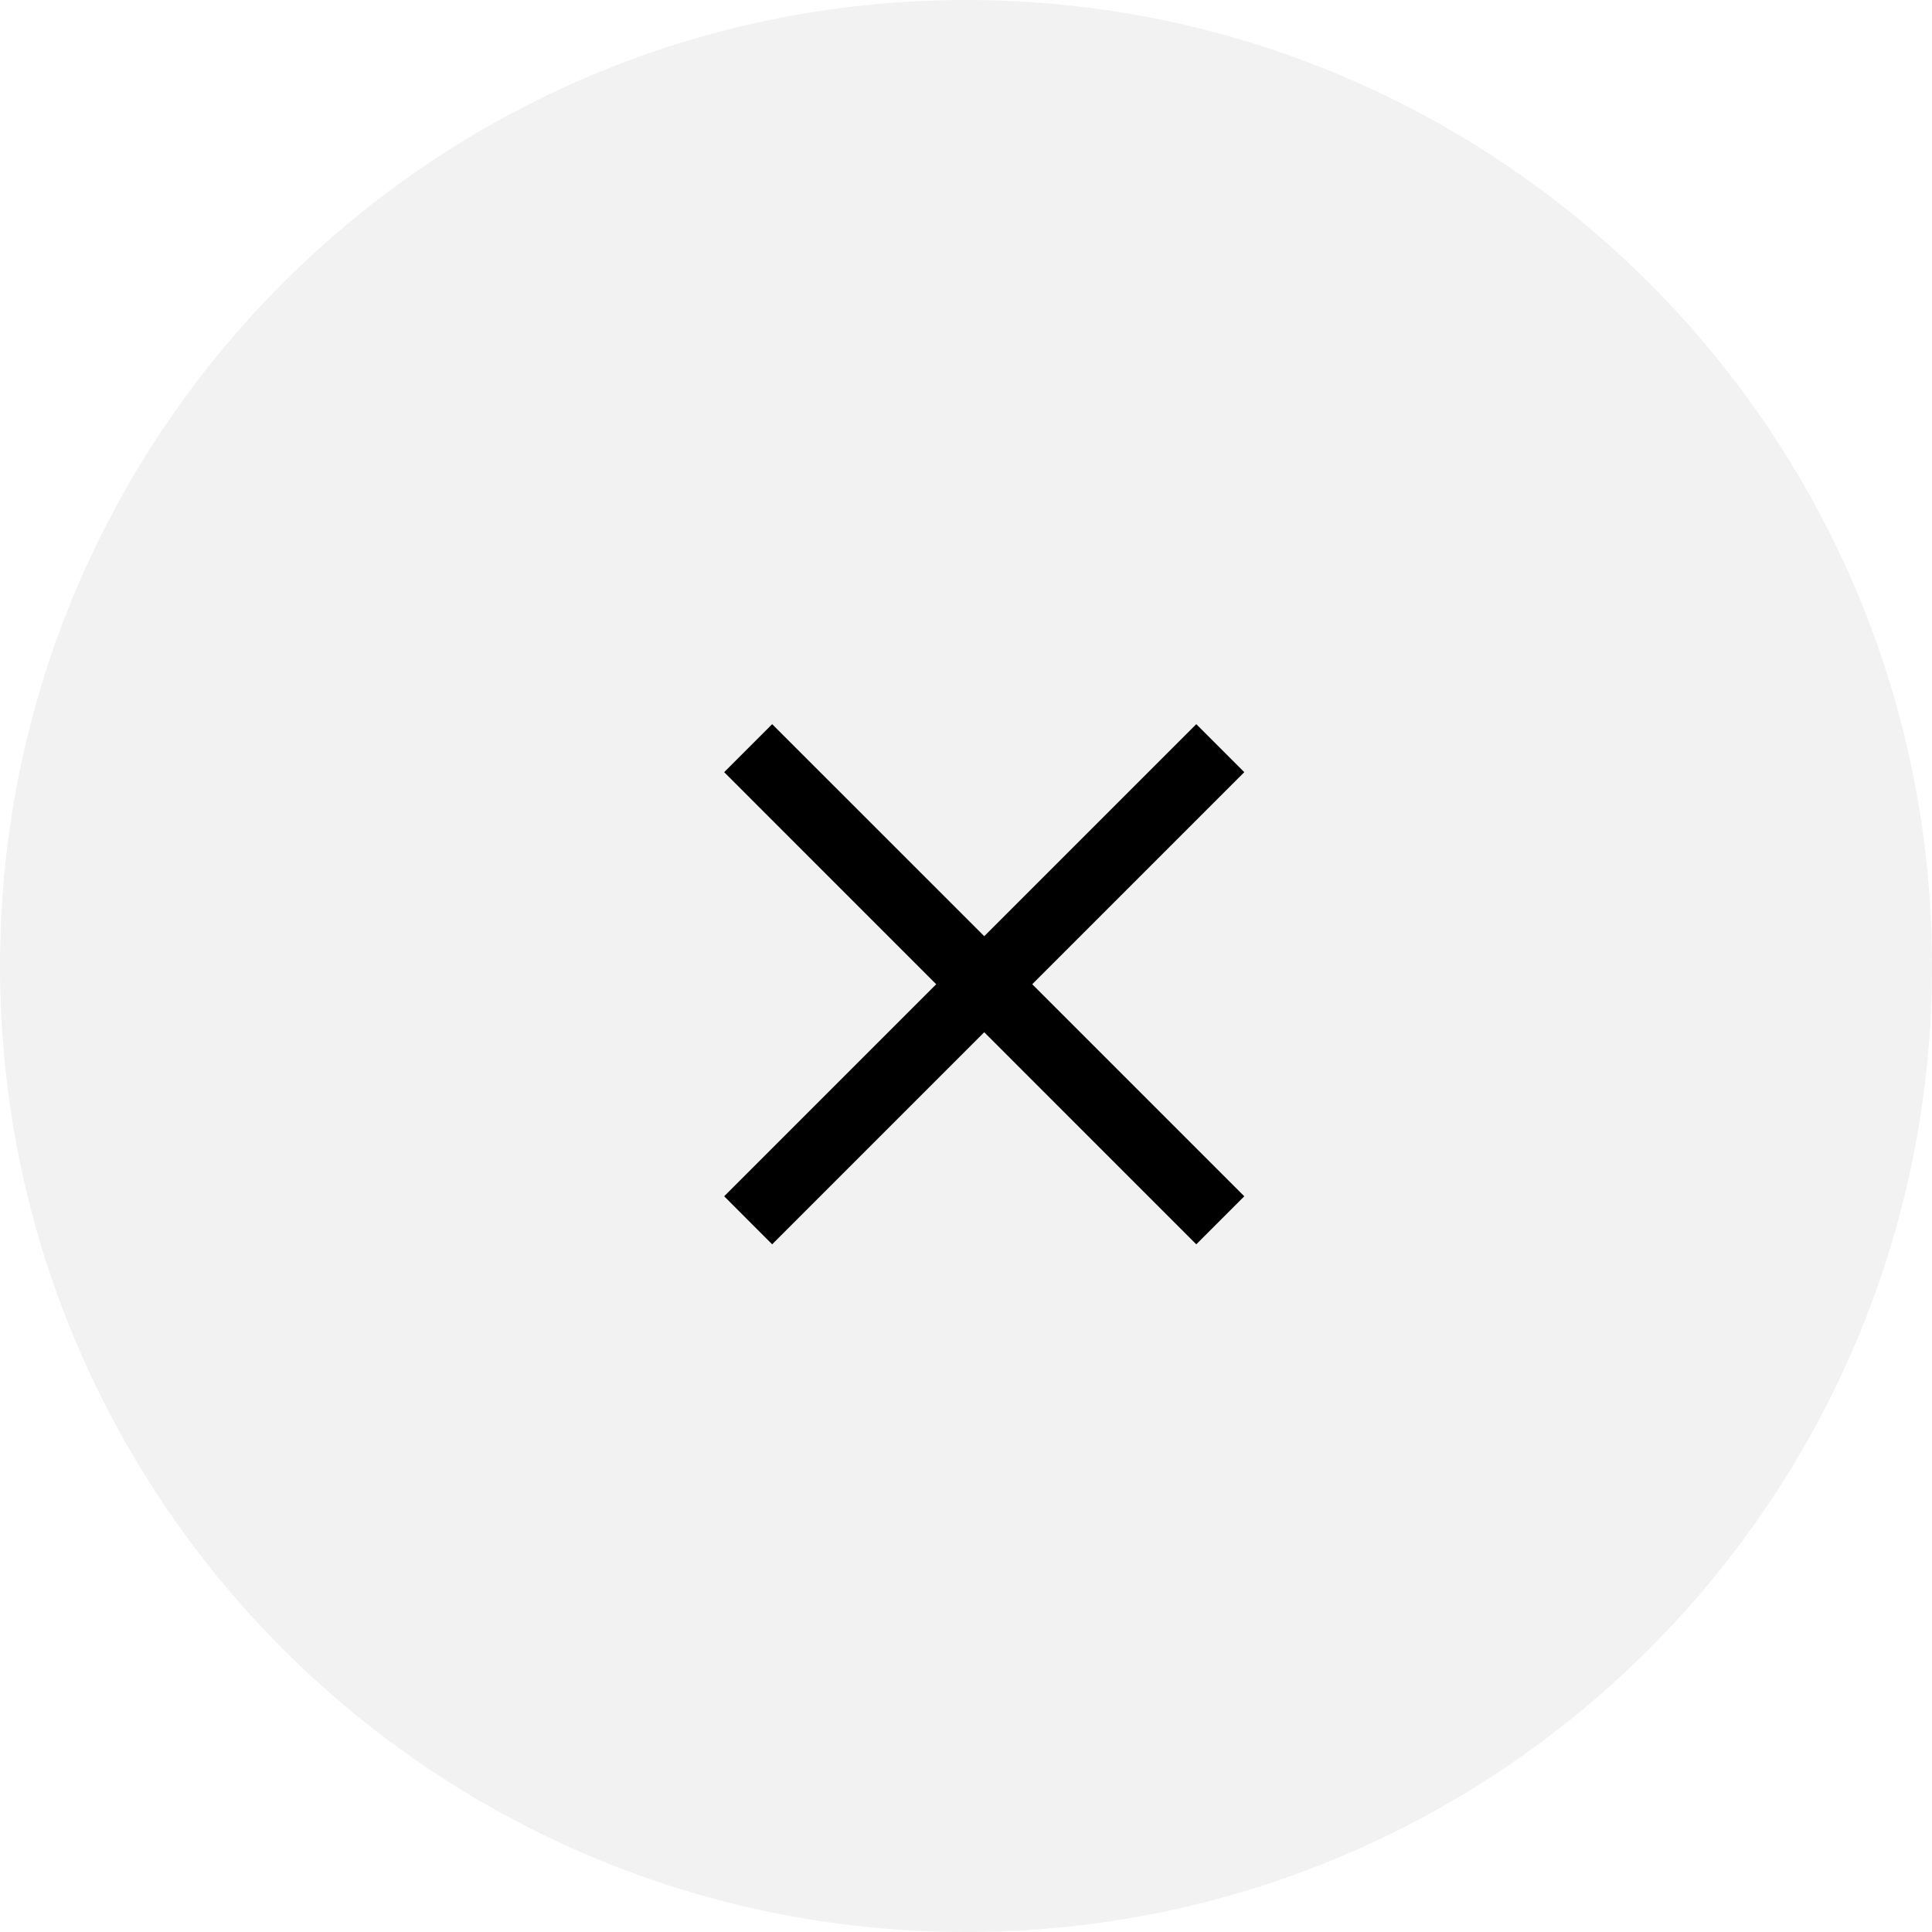
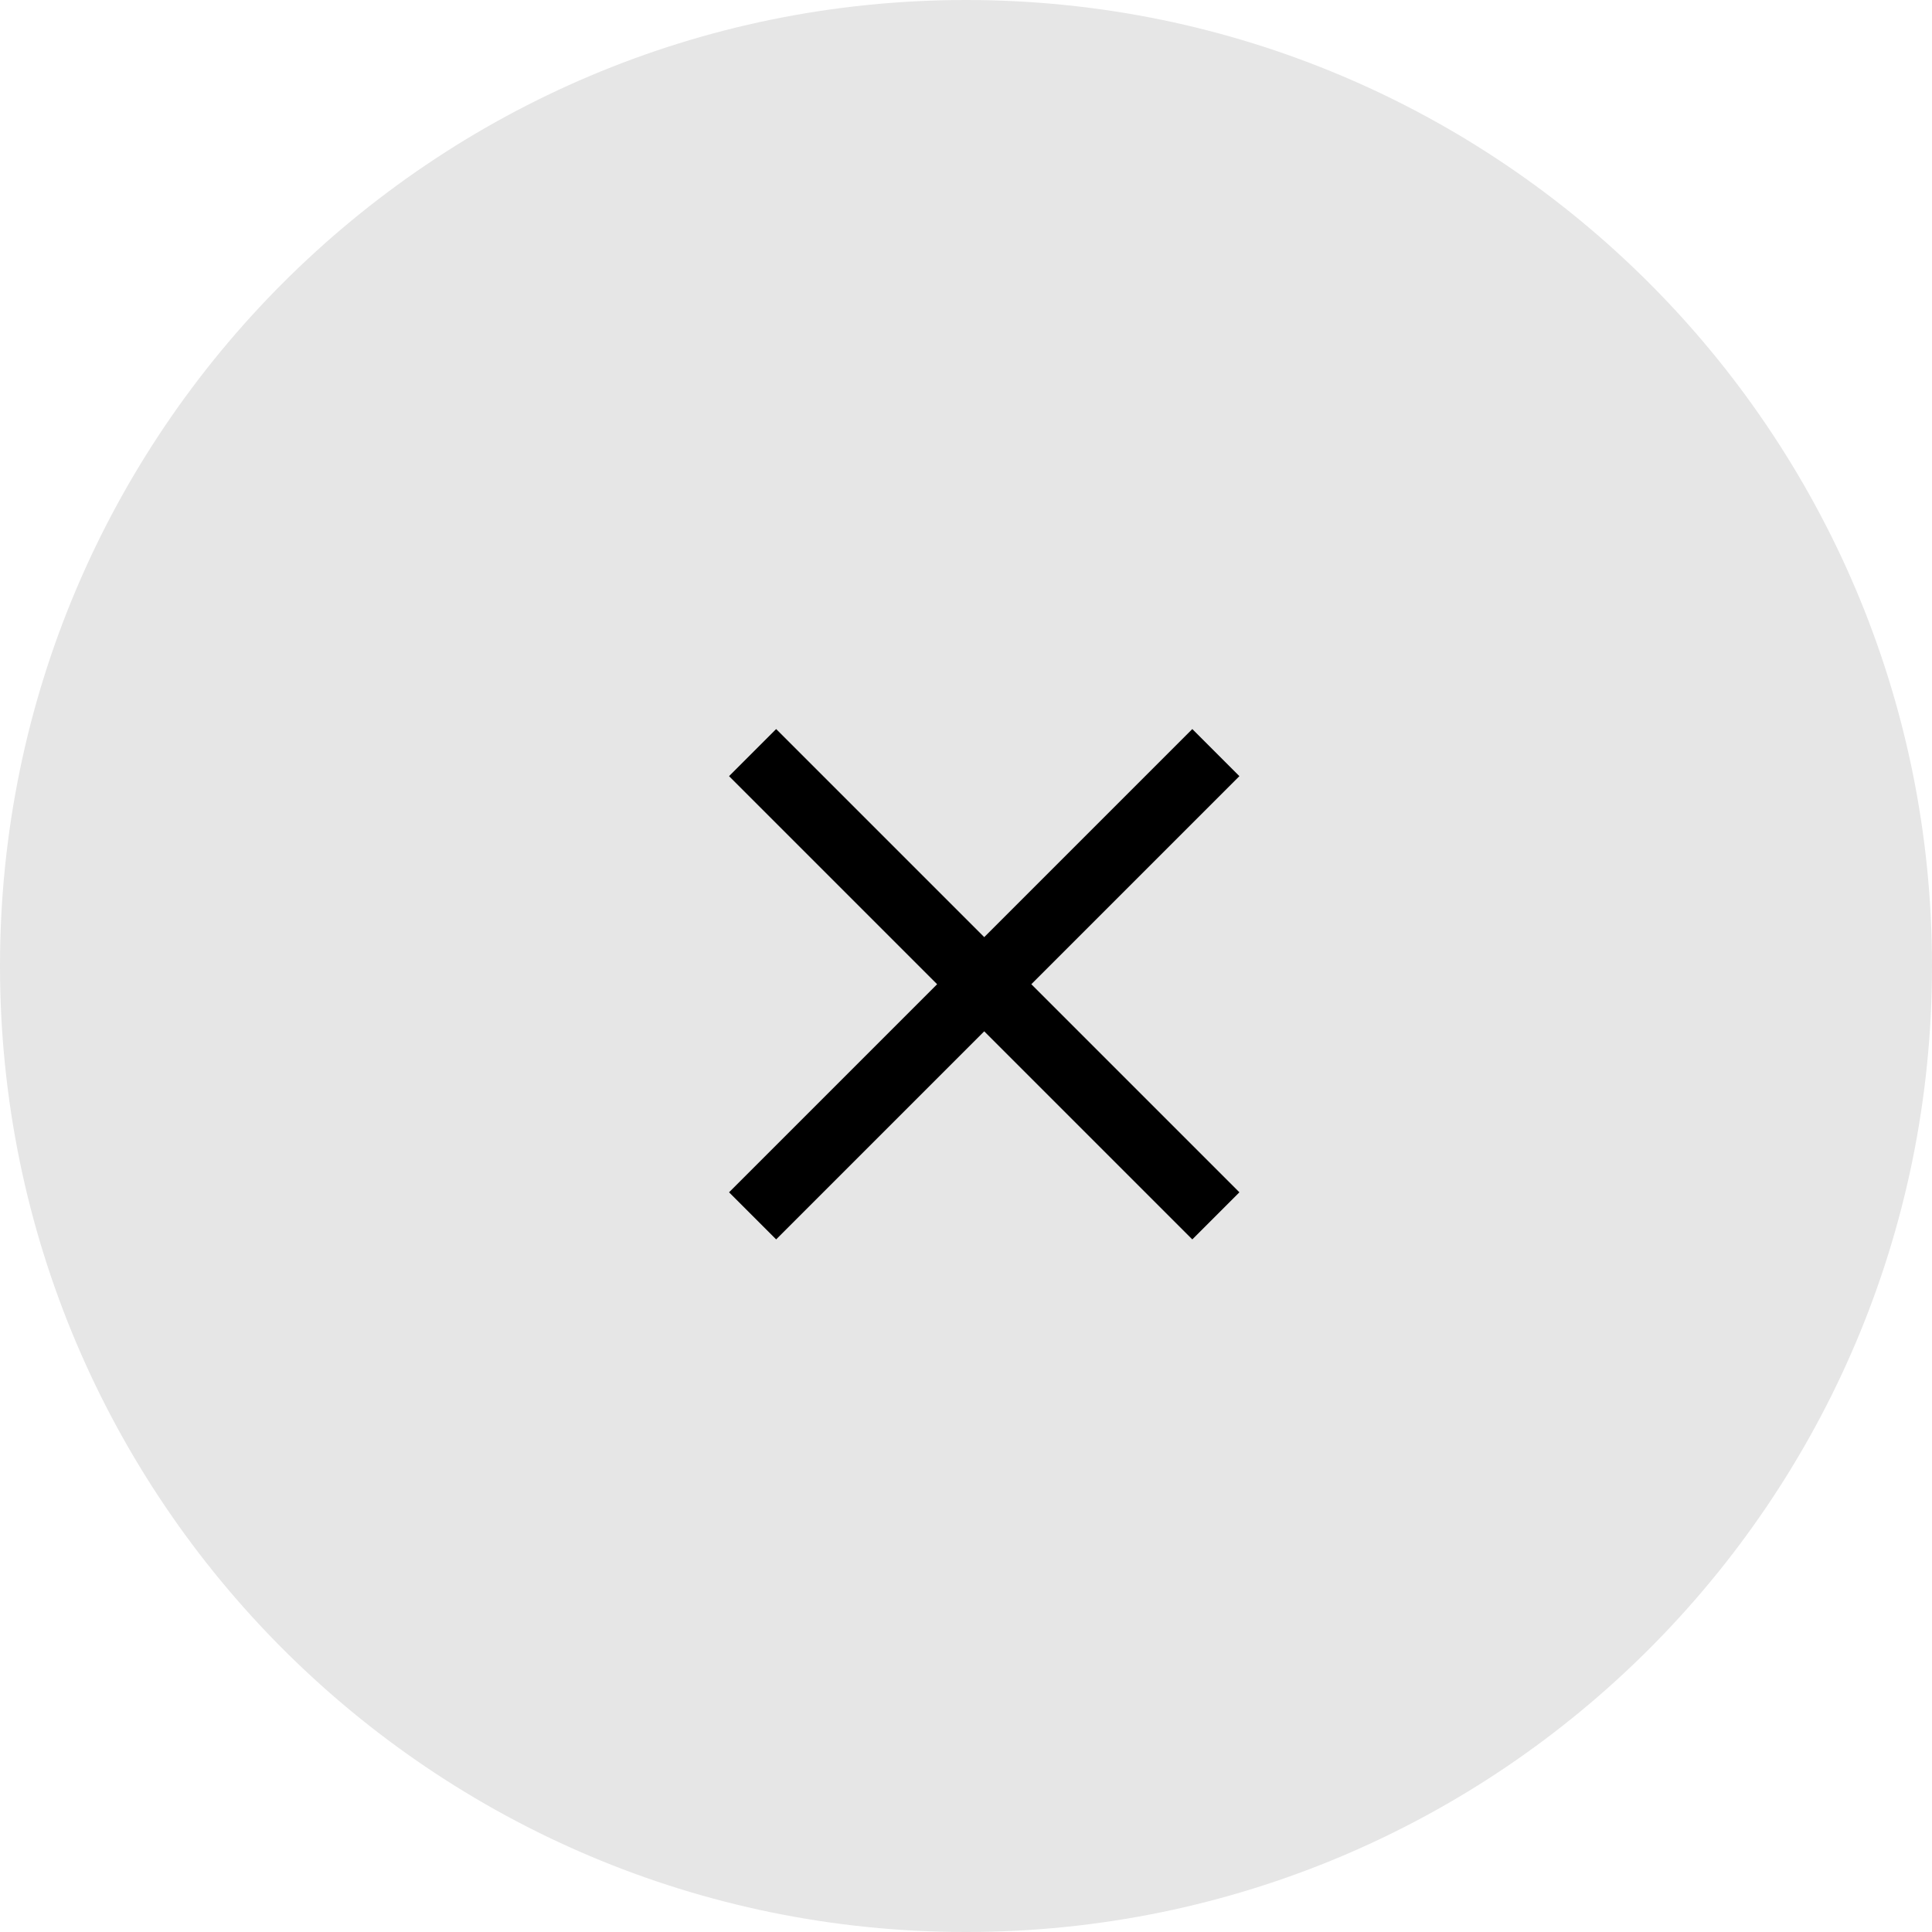
- <svg xmlns="http://www.w3.org/2000/svg" width="52" height="52" viewBox="0 0 52 52" fill="none">
-   <circle cx="26" cy="26" r="26" fill="#F2F2F2" />
-   <path d="M33.49 20.783L32.198 19.491L26.491 25.198L20.783 19.491L19.491 20.783L25.198 26.491L19.491 32.198L20.783 33.491L26.491 27.783L32.198 33.491L33.49 32.198L27.783 26.491L33.49 20.783Z" fill="black" />
+ <svg xmlns="http://www.w3.org/2000/svg" width="53" height="53" viewBox="0 0 53 53" fill="none">
+   <circle cx="26.5" cy="26.5" r="26.5" fill="#E6E6E6" />
+   <path d="M34 21.292L32.708 20L27 25.708L21.292 20L20 21.292L25.708 27L20 32.708L21.292 34L27 28.292L32.708 34L34 32.708L28.292 27L34 21.292Z" fill="black" />
</svg>
